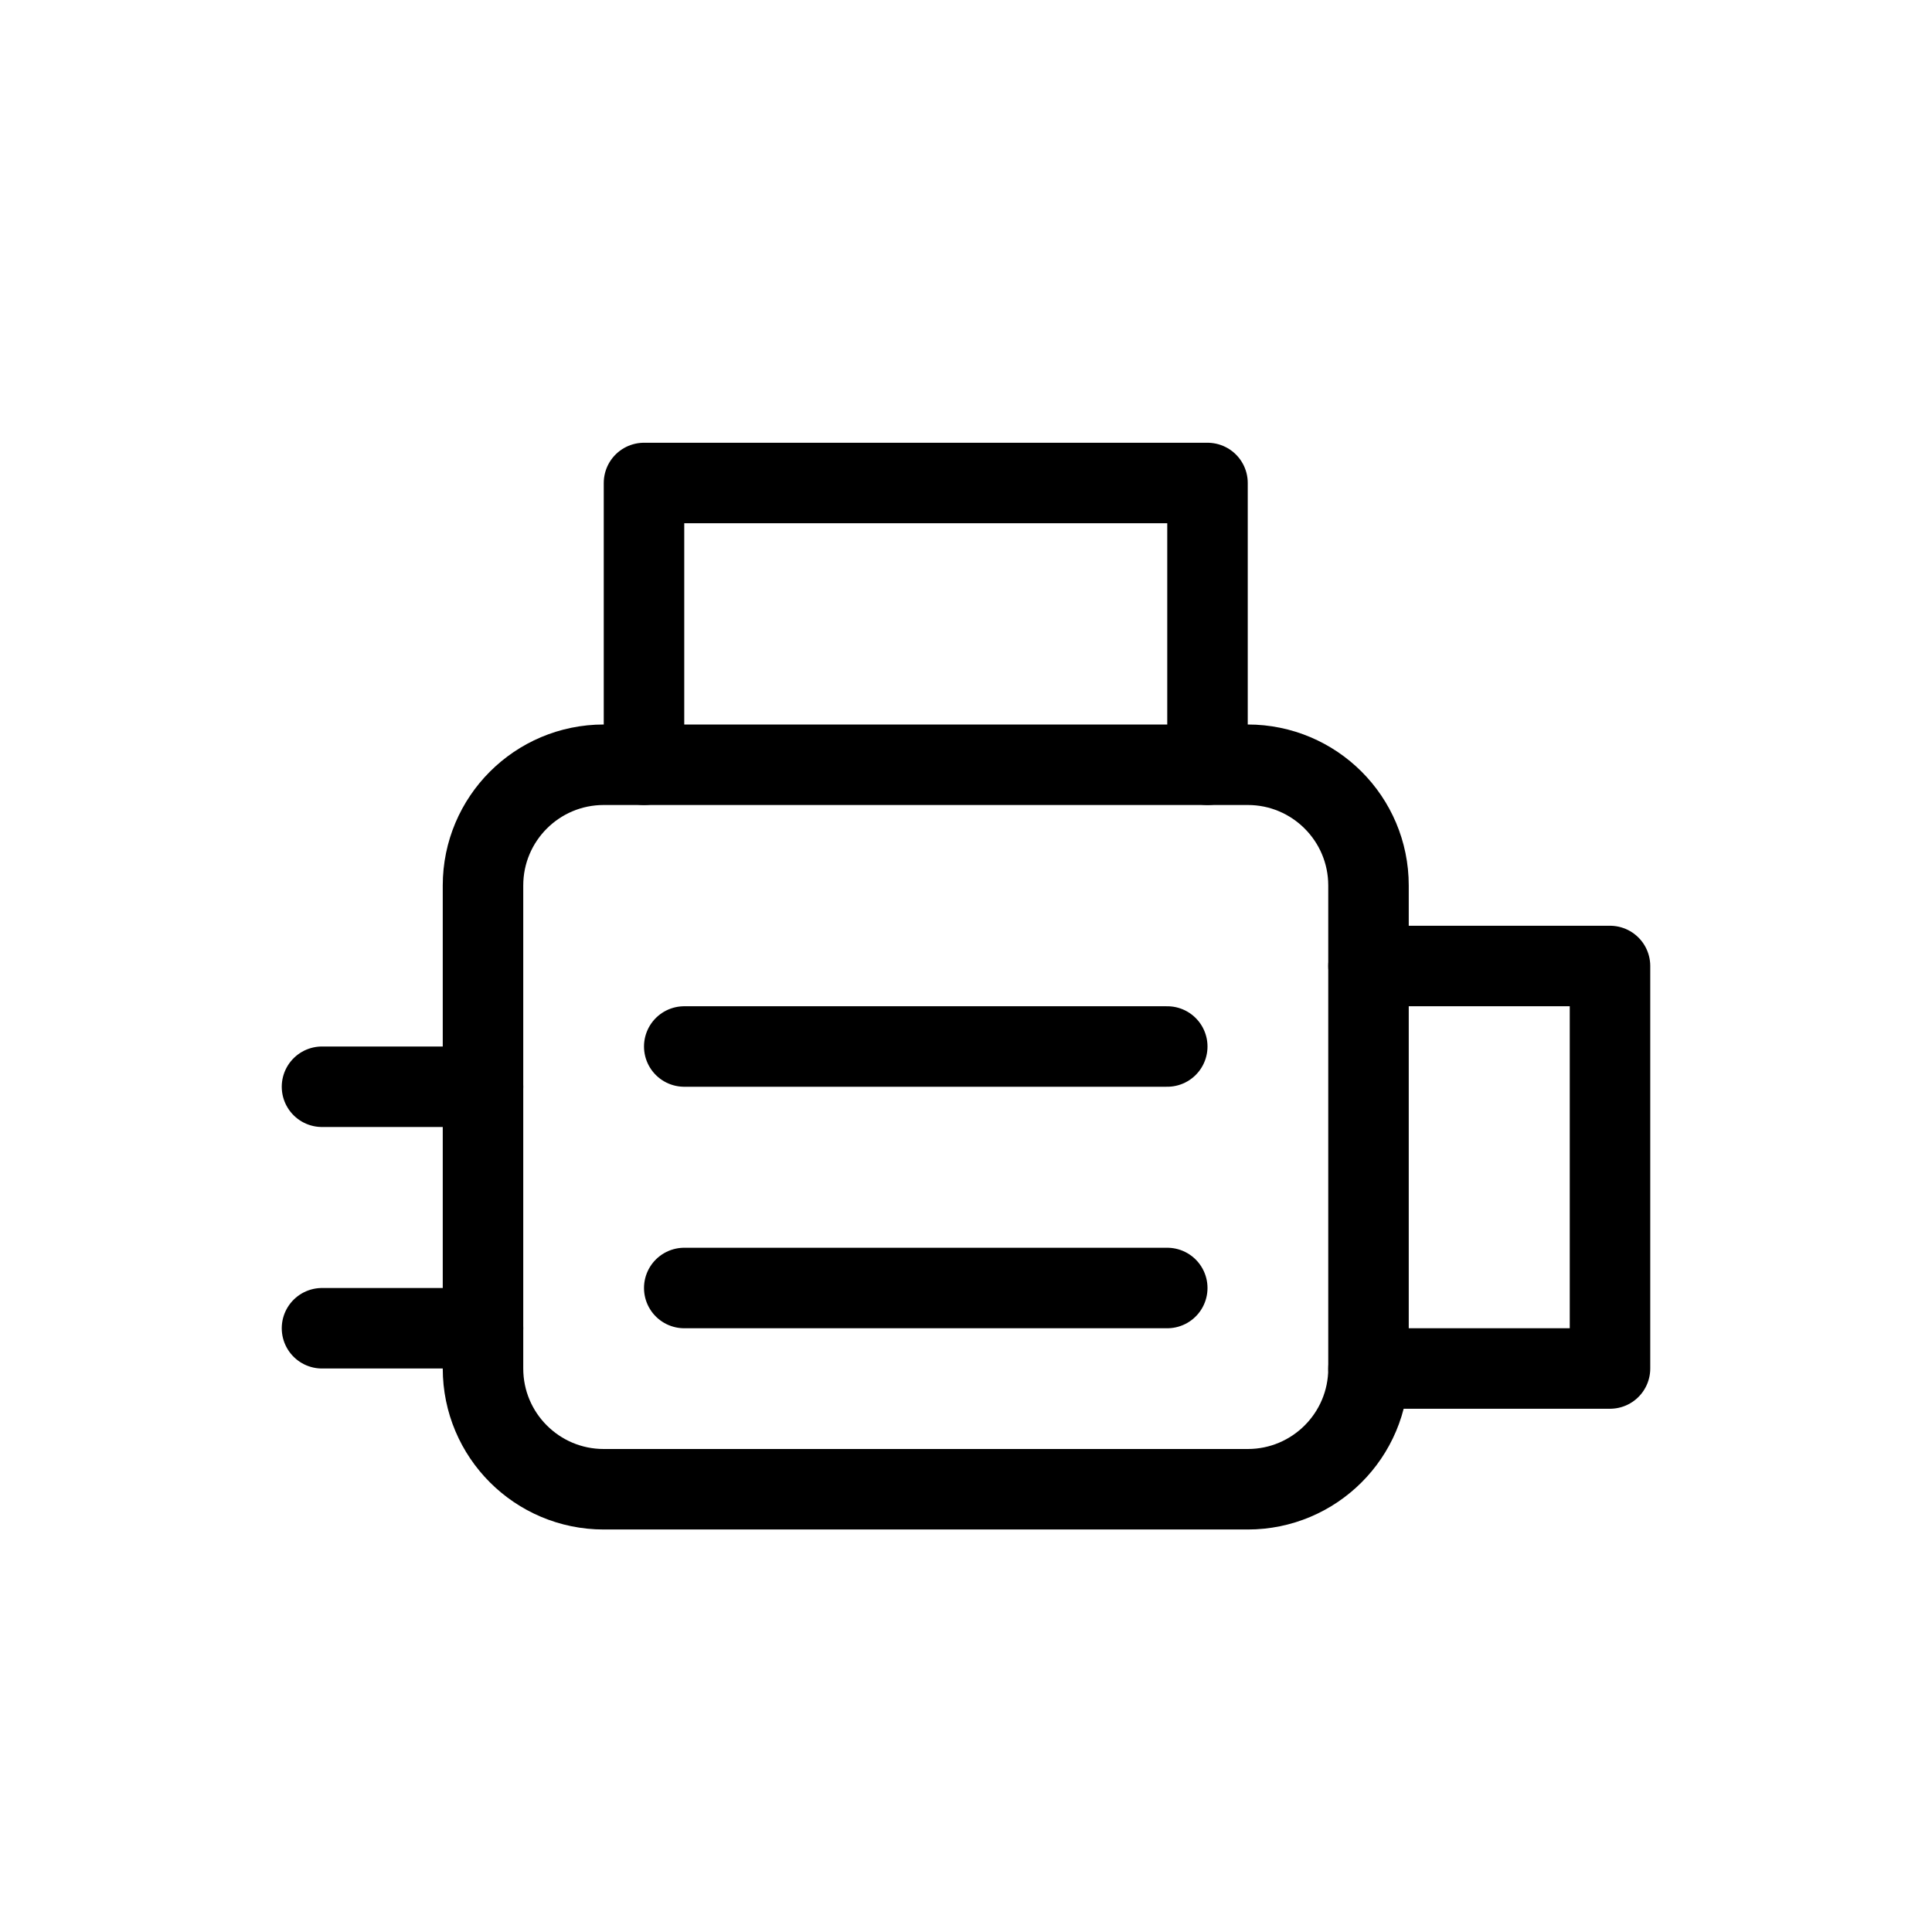
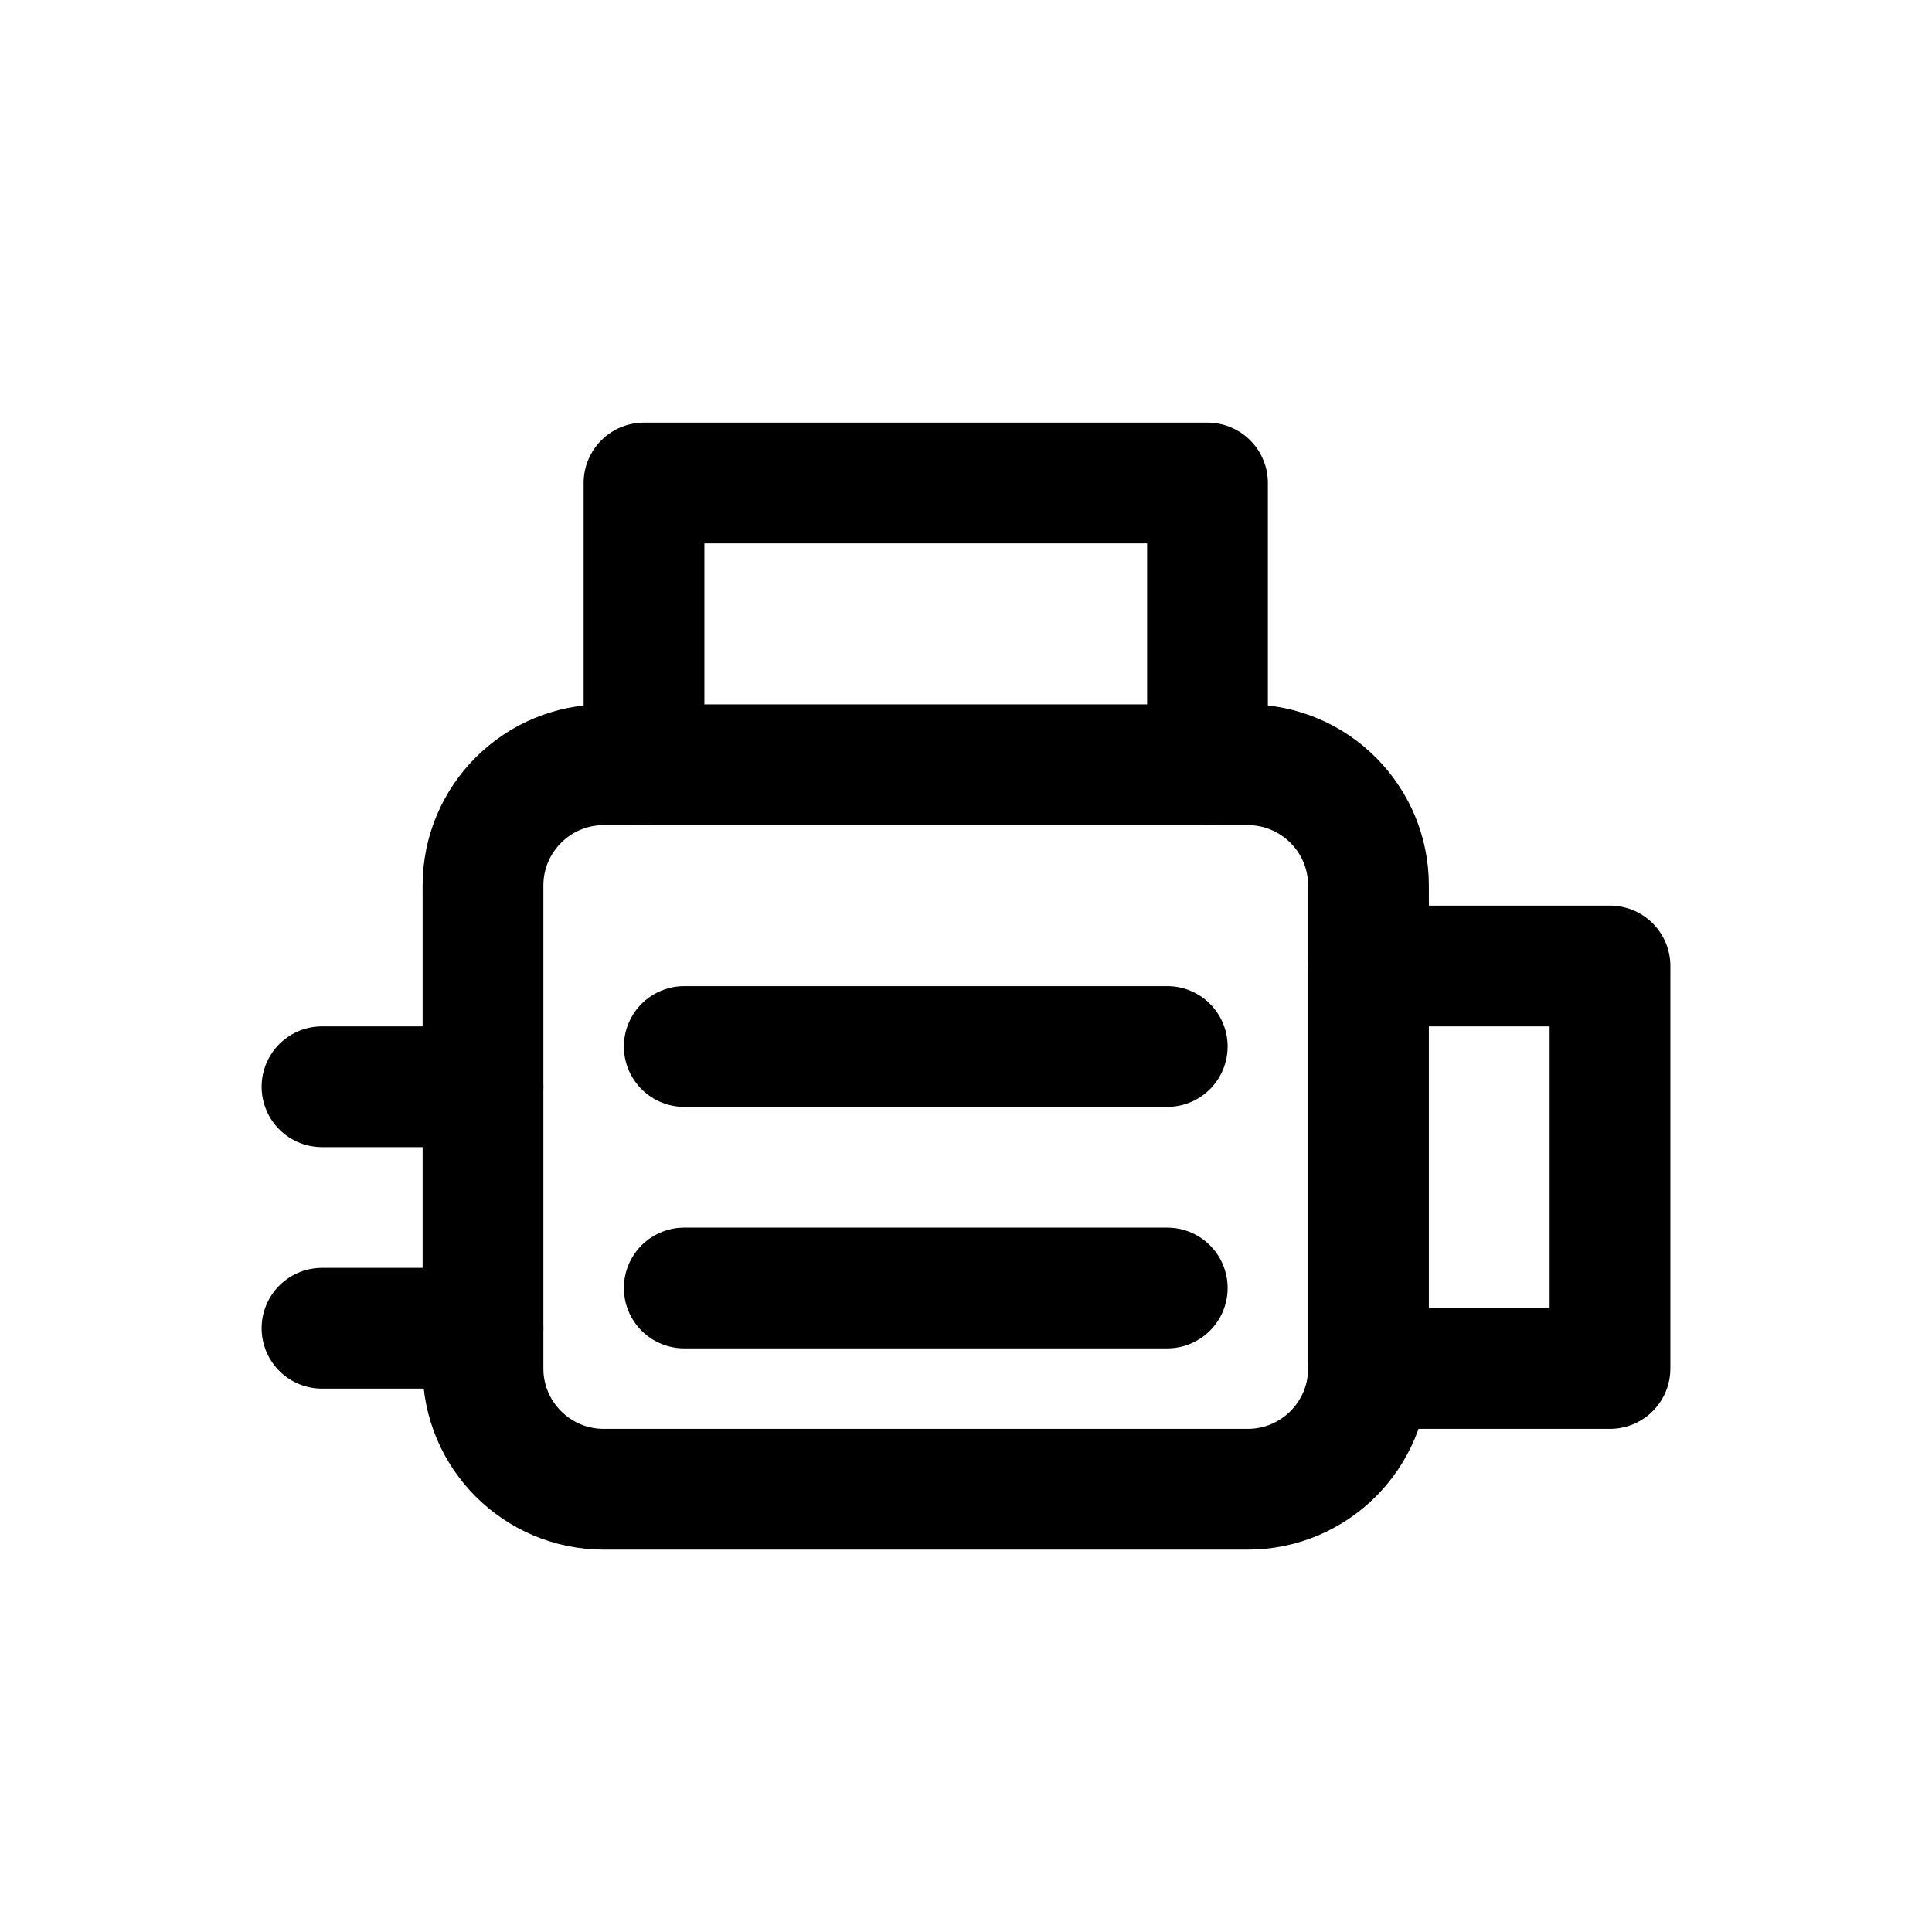
- <svg xmlns="http://www.w3.org/2000/svg" width="48" height="48" viewBox="0 0 48 48" fill="none">
-   <path d="M31 19H15C13.343 19 12 20.343 12 22V34C12 35.657 13.343 37 15 37H31C32.657 37 34 35.657 34 34V22C34 20.343 32.657 19 31 19Z" stroke="currentColor" stroke-width="2" stroke-linecap="round" stroke-linejoin="round" />
-   <path d="M16 19V12H30V19" stroke="currentColor" stroke-width="2" stroke-linecap="round" stroke-linejoin="round" />
-   <path d="M17 26H29M17 32H29" stroke="currentColor" stroke-width="2" stroke-linecap="round" stroke-linejoin="round" />
-   <path d="M34 24H40V34H34" stroke="currentColor" stroke-width="2" stroke-linecap="round" stroke-linejoin="round" />
-   <path d="M8 27H12M8 33H12" stroke="currentColor" stroke-width="2" stroke-linecap="round" stroke-linejoin="round" />
+ <svg xmlns="http://www.w3.org/2000/svg" width="24" height="24" viewBox="0 0 24 24" fill="none">
+   <path d="M7.5 9.5H15.5C16.328 9.5 17 10.172 17 11V17C17 17.828 16.328 18.5 15.5 18.5H7.5C6.672 18.5 6 17.828 6 17V11C6 10.172 6.672 9.5 7.5 9.5Z" stroke-width="1.5" stroke-linecap="round" stroke-linejoin="round" stroke="currentColor" />
+   <path d="M8 9.5V6H15V9.5" stroke-width="1.5" stroke-linecap="round" stroke-linejoin="round" stroke="currentColor" />
+   <path d="M8.5 13H14.5M8.5 16H14.5" stroke-width="1.5" stroke-linecap="round" stroke-linejoin="round" stroke="currentColor" />
+   <path d="M17 12H20V17H17" stroke-width="1.5" stroke-linecap="round" stroke-linejoin="round" stroke="currentColor" />
+   <path d="M4 13.5H6M4 16.5H6" stroke-width="1.5" stroke-linecap="round" stroke-linejoin="round" stroke="currentColor" />
</svg>
